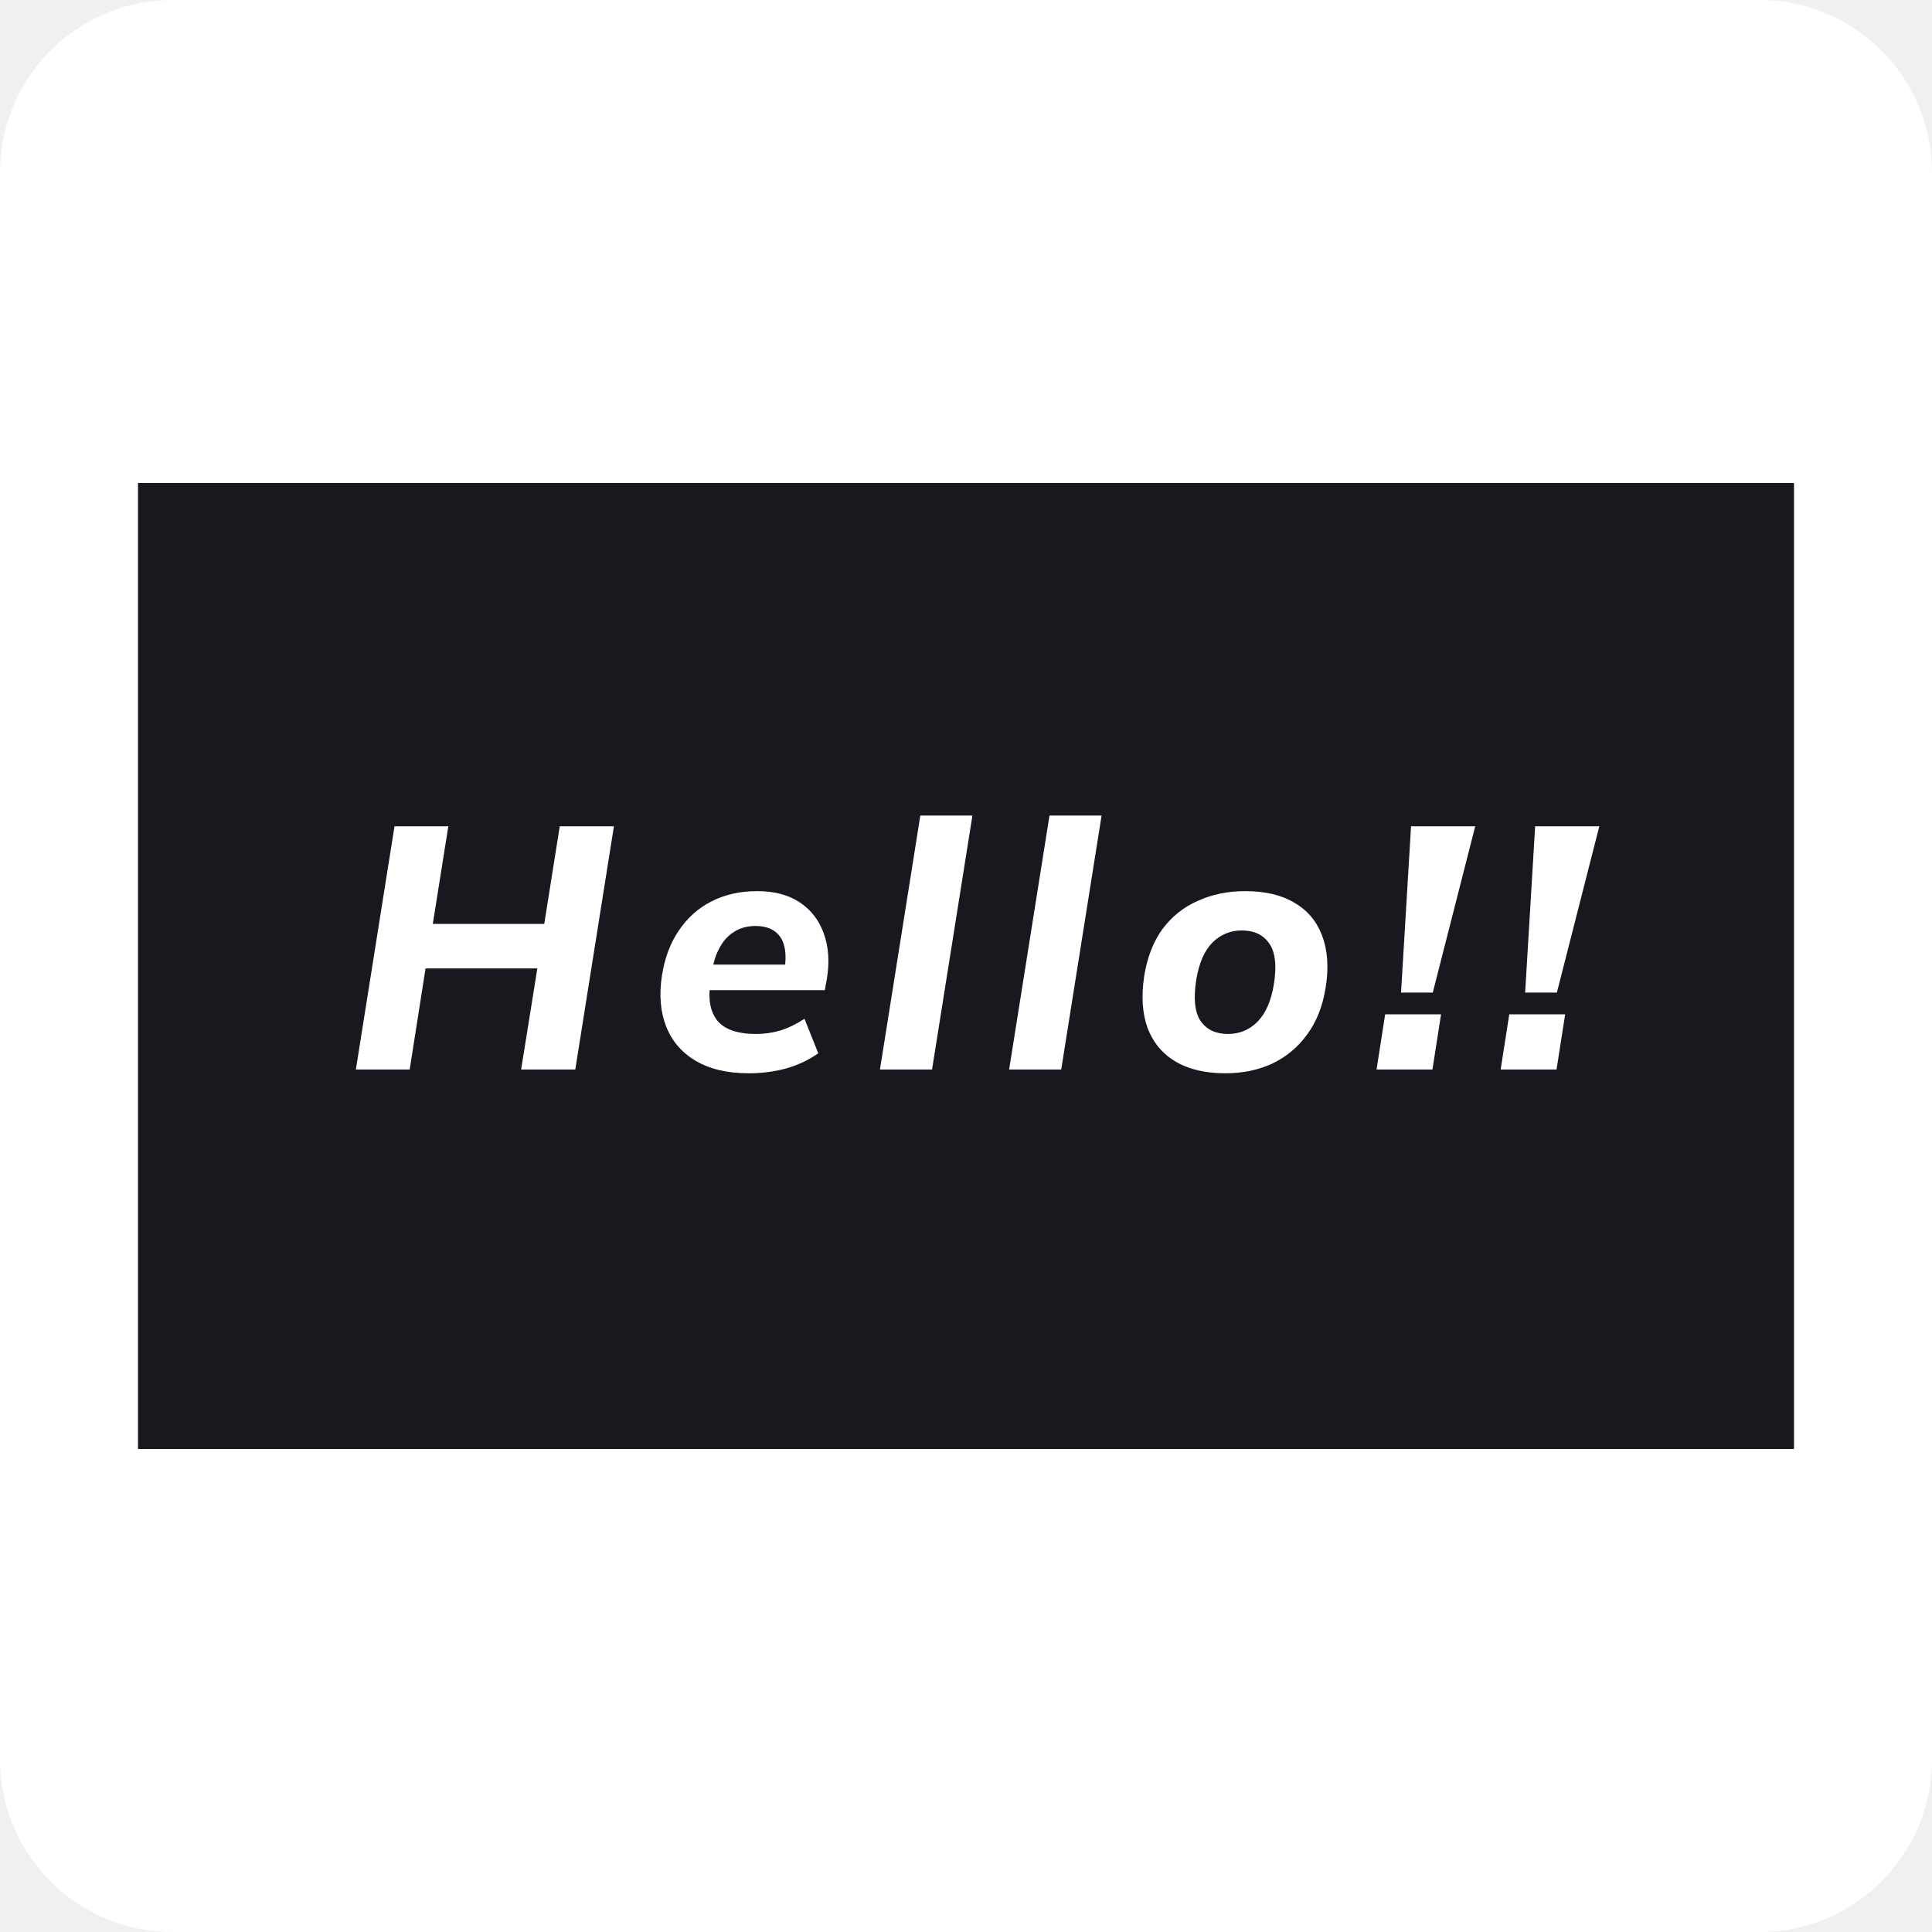
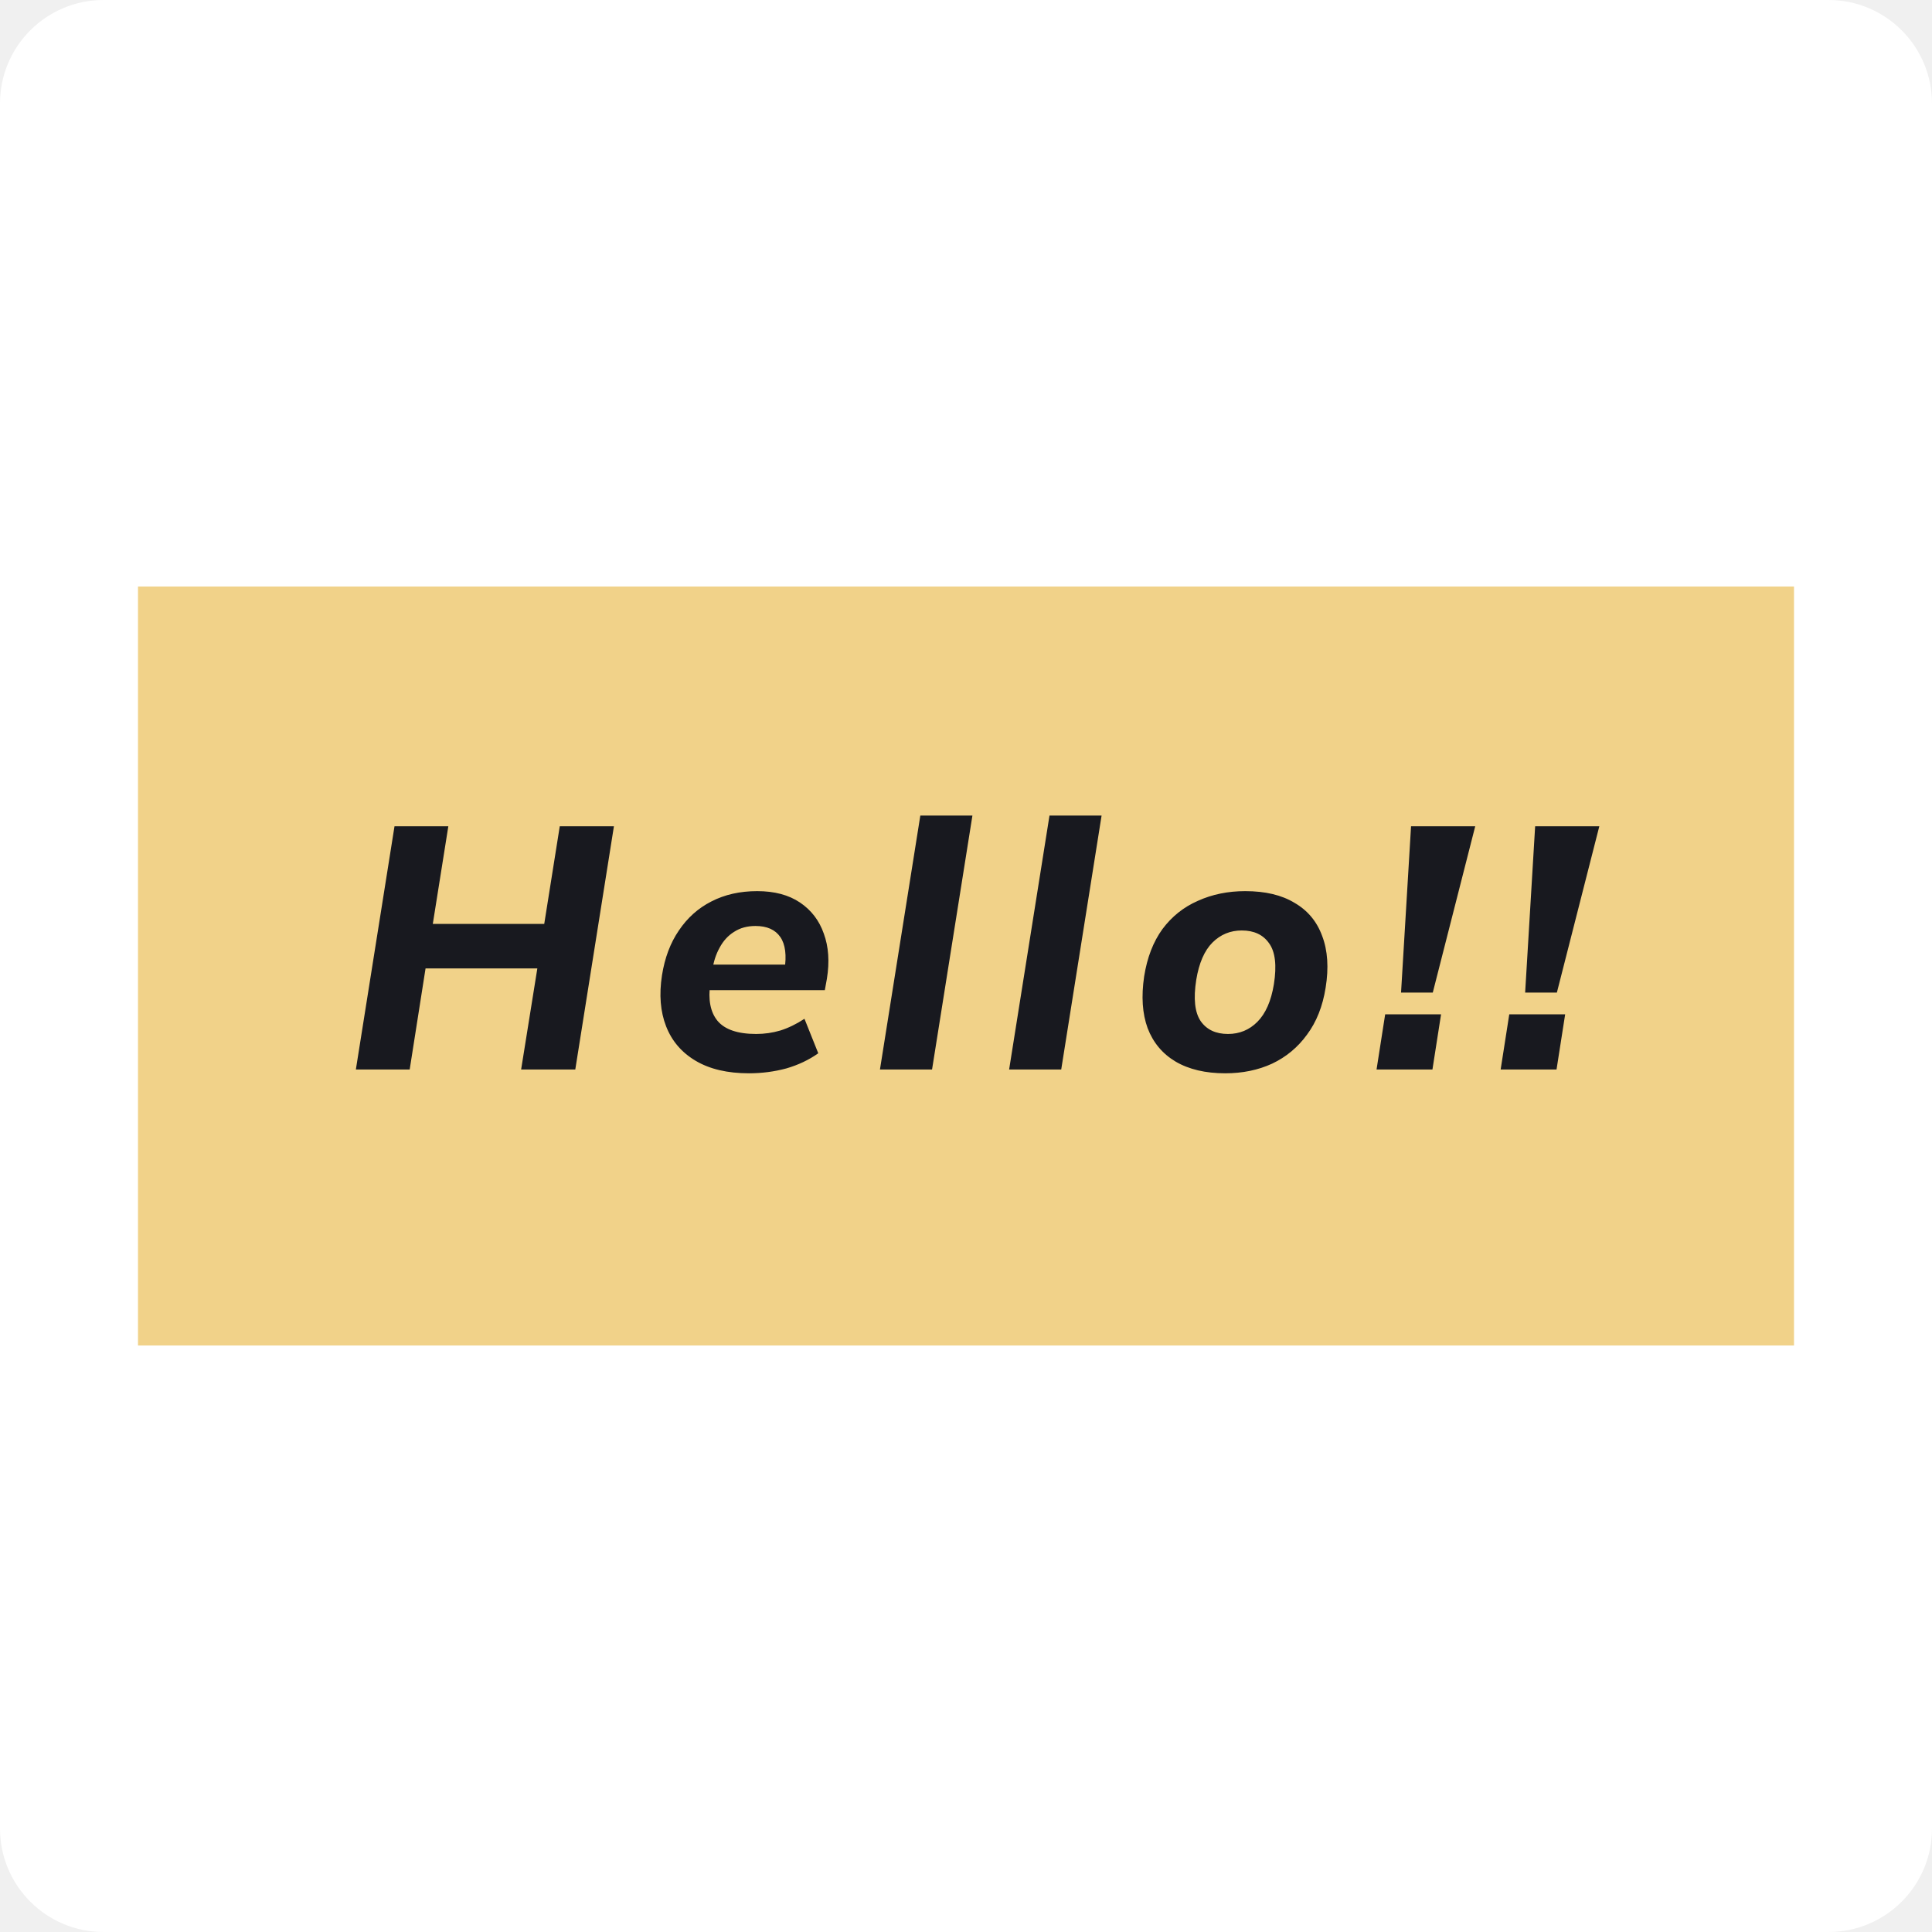
<svg xmlns="http://www.w3.org/2000/svg" width="56" height="56" viewBox="0 0 56 56" fill="none">
-   <rect width="56" height="56" rx="5" fill="white" />
-   <rect x="4" y="14" width="48" height="28" fill="#18191F" />
-   <path d="M10.315 31L11.435 23.95H12.995L12.545 26.78H15.775L16.225 23.95H17.795L16.675 31H15.105L15.575 28.07H12.335L11.875 31H10.315ZM21.708 31.11C21.088 31.11 20.575 30.99 20.168 30.75C19.761 30.51 19.475 30.177 19.308 29.75C19.141 29.323 19.101 28.83 19.188 28.27C19.268 27.763 19.431 27.33 19.678 26.97C19.925 26.603 20.238 26.323 20.618 26.13C21.005 25.93 21.448 25.83 21.948 25.83C22.448 25.83 22.861 25.94 23.188 26.16C23.515 26.38 23.745 26.68 23.878 27.06C24.018 27.44 24.048 27.877 23.968 28.37L23.908 28.7H20.368L20.478 27.96H22.938L22.738 28.12C22.805 27.693 22.765 27.373 22.618 27.16C22.471 26.947 22.231 26.84 21.898 26.84C21.658 26.84 21.451 26.897 21.278 27.01C21.105 27.117 20.965 27.27 20.858 27.47C20.751 27.663 20.681 27.88 20.648 28.12L20.588 28.51C20.521 28.977 20.591 29.337 20.798 29.59C21.011 29.843 21.385 29.97 21.918 29.97C22.158 29.97 22.391 29.937 22.618 29.87C22.851 29.797 23.085 29.683 23.318 29.53L23.718 30.53C23.445 30.723 23.135 30.87 22.788 30.97C22.441 31.063 22.081 31.11 21.708 31.11ZM25.506 31L26.676 23.64H28.186L27.016 31H25.506ZM29.25 31L30.42 23.64H31.93L30.76 31H29.25ZM35.514 31.11C34.941 31.11 34.461 30.997 34.074 30.77C33.694 30.543 33.424 30.22 33.264 29.8C33.111 29.38 33.078 28.88 33.164 28.3C33.251 27.753 33.428 27.297 33.694 26.93C33.968 26.563 34.311 26.29 34.724 26.11C35.138 25.923 35.594 25.83 36.094 25.83C36.674 25.83 37.151 25.943 37.524 26.17C37.904 26.39 38.171 26.71 38.324 27.13C38.484 27.55 38.518 28.05 38.424 28.63C38.338 29.17 38.158 29.623 37.884 29.99C37.618 30.357 37.281 30.637 36.874 30.83C36.468 31.017 36.014 31.11 35.514 31.11ZM35.594 29.97C35.928 29.97 36.211 29.853 36.444 29.62C36.684 29.38 36.844 29.017 36.924 28.53C37.011 27.983 36.964 27.587 36.784 27.34C36.611 27.093 36.348 26.97 35.994 26.97C35.661 26.97 35.378 27.087 35.144 27.32C34.911 27.553 34.754 27.913 34.674 28.4C34.588 28.947 34.631 29.347 34.804 29.6C34.978 29.847 35.241 29.97 35.594 29.97ZM40.61 28.77L40.9 23.95H42.76L41.53 28.77H40.61ZM39.9 31L40.15 29.4H41.77L41.52 31H39.9ZM44.207 28.77L44.497 23.95H46.357L45.127 28.77H44.207ZM43.497 31L43.747 29.4H45.367L45.117 31H43.497Z" fill="white" />
+   <rect width="56" height="56" rx="3" fill="white" />
+   <rect x="4" y="17" width="48" height="22" fill="#F1D289" />
+   <path d="M10.315 31L11.435 23.95H12.995L12.545 26.78H15.775L16.225 23.95H17.795L16.675 31H15.105L15.575 28.07H12.335L11.875 31H10.315ZM21.708 31.11C21.088 31.11 20.575 30.99 20.168 30.75C19.761 30.51 19.475 30.177 19.308 29.75C19.141 29.323 19.101 28.83 19.188 28.27C19.268 27.763 19.431 27.33 19.678 26.97C19.925 26.603 20.238 26.323 20.618 26.13C21.005 25.93 21.448 25.83 21.948 25.83C22.448 25.83 22.861 25.94 23.188 26.16C23.515 26.38 23.745 26.68 23.878 27.06C24.018 27.44 24.048 27.877 23.968 28.37L23.908 28.7H20.368L20.478 27.96H22.938L22.738 28.12C22.805 27.693 22.765 27.373 22.618 27.16C22.471 26.947 22.231 26.84 21.898 26.84C21.658 26.84 21.451 26.897 21.278 27.01C21.105 27.117 20.965 27.27 20.858 27.47C20.751 27.663 20.681 27.88 20.648 28.12L20.588 28.51C20.521 28.977 20.591 29.337 20.798 29.59C21.011 29.843 21.385 29.97 21.918 29.97C22.158 29.97 22.391 29.937 22.618 29.87C22.851 29.797 23.085 29.683 23.318 29.53L23.718 30.53C23.445 30.723 23.135 30.87 22.788 30.97C22.441 31.063 22.081 31.11 21.708 31.11ZM25.506 31L26.676 23.64H28.186L27.016 31H25.506ZM29.25 31L30.42 23.64H31.93L30.76 31H29.25ZM35.514 31.11C34.941 31.11 34.461 30.997 34.074 30.77C33.694 30.543 33.424 30.22 33.264 29.8C33.111 29.38 33.078 28.88 33.164 28.3C33.251 27.753 33.428 27.297 33.694 26.93C33.968 26.563 34.311 26.29 34.724 26.11C35.138 25.923 35.594 25.83 36.094 25.83C36.674 25.83 37.151 25.943 37.524 26.17C37.904 26.39 38.171 26.71 38.324 27.13C38.484 27.55 38.518 28.05 38.424 28.63C38.338 29.17 38.158 29.623 37.884 29.99C37.618 30.357 37.281 30.637 36.874 30.83C36.468 31.017 36.014 31.11 35.514 31.11ZM35.594 29.97C35.928 29.97 36.211 29.853 36.444 29.62C36.684 29.38 36.844 29.017 36.924 28.53C37.011 27.983 36.964 27.587 36.784 27.34C36.611 27.093 36.348 26.97 35.994 26.97C35.661 26.97 35.378 27.087 35.144 27.32C34.911 27.553 34.754 27.913 34.674 28.4C34.588 28.947 34.631 29.347 34.804 29.6C34.978 29.847 35.241 29.97 35.594 29.97ZM40.61 28.77L40.9 23.95H42.76L41.53 28.77H40.61ZM39.9 31L40.15 29.4H41.77L41.52 31H39.9ZM44.207 28.77L44.497 23.95H46.357L45.127 28.77H44.207ZM43.497 31L43.747 29.4H45.367L45.117 31H43.497Z" fill="#18191F" />
</svg>
